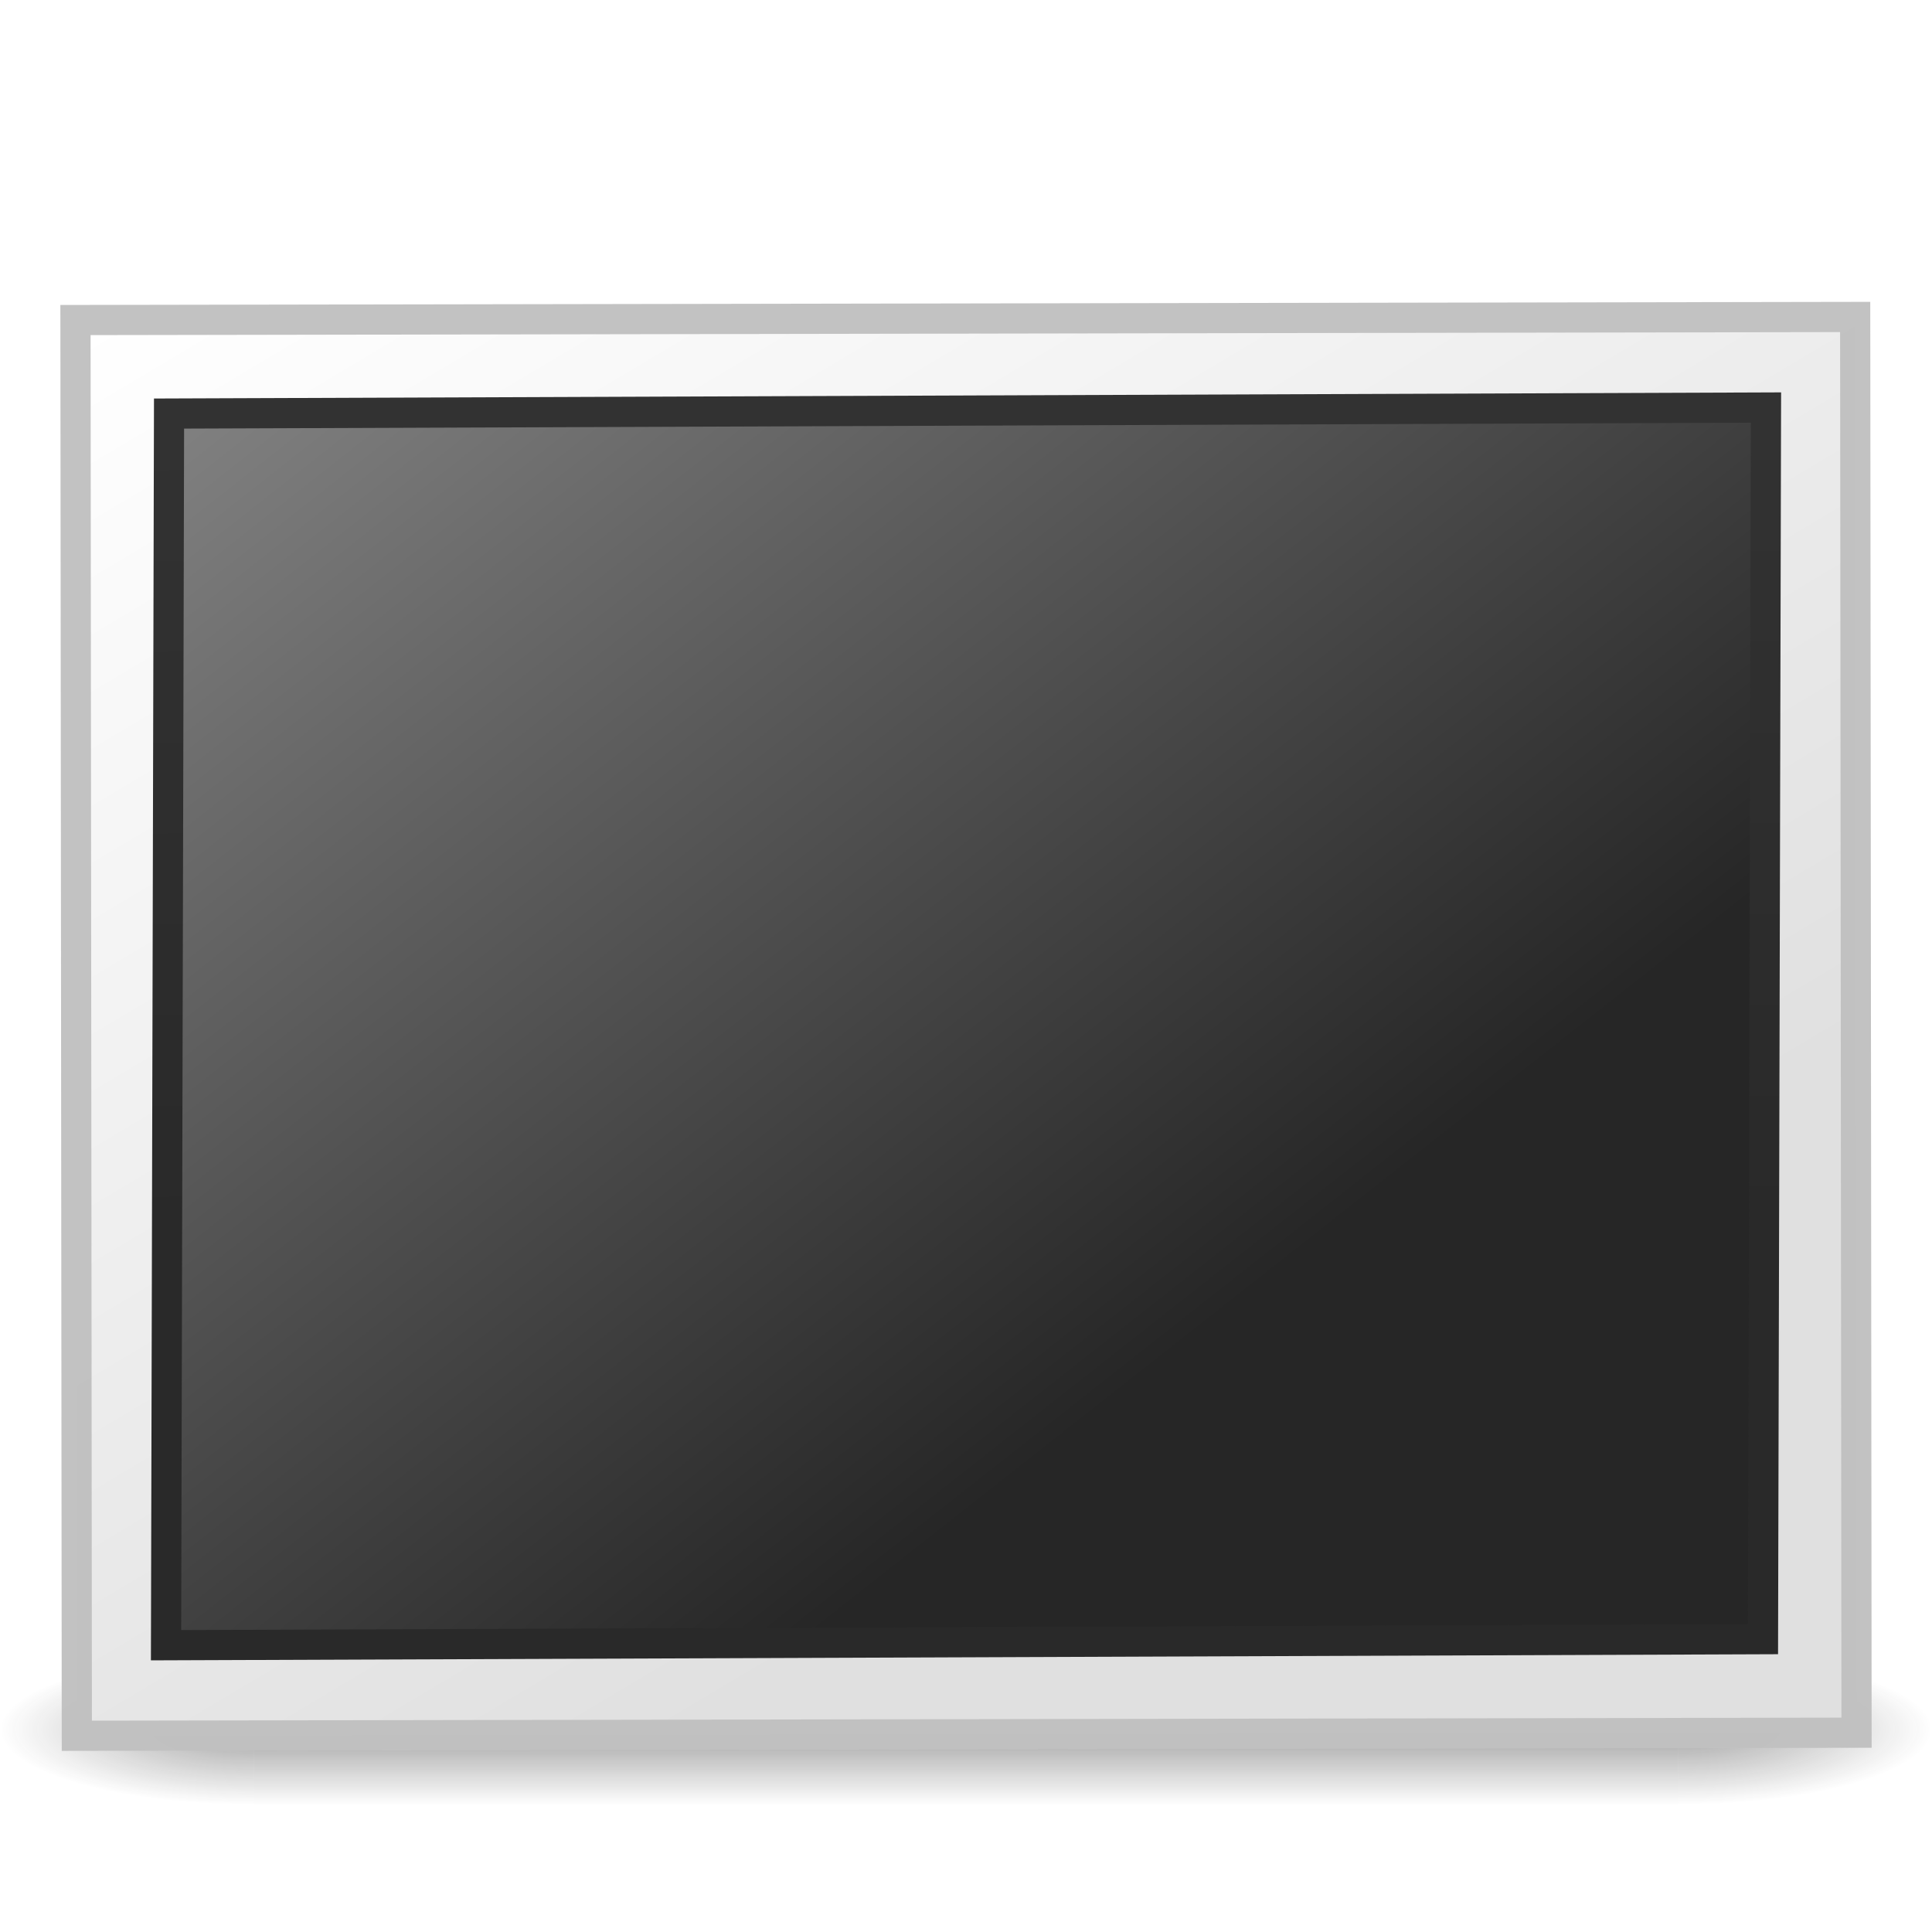
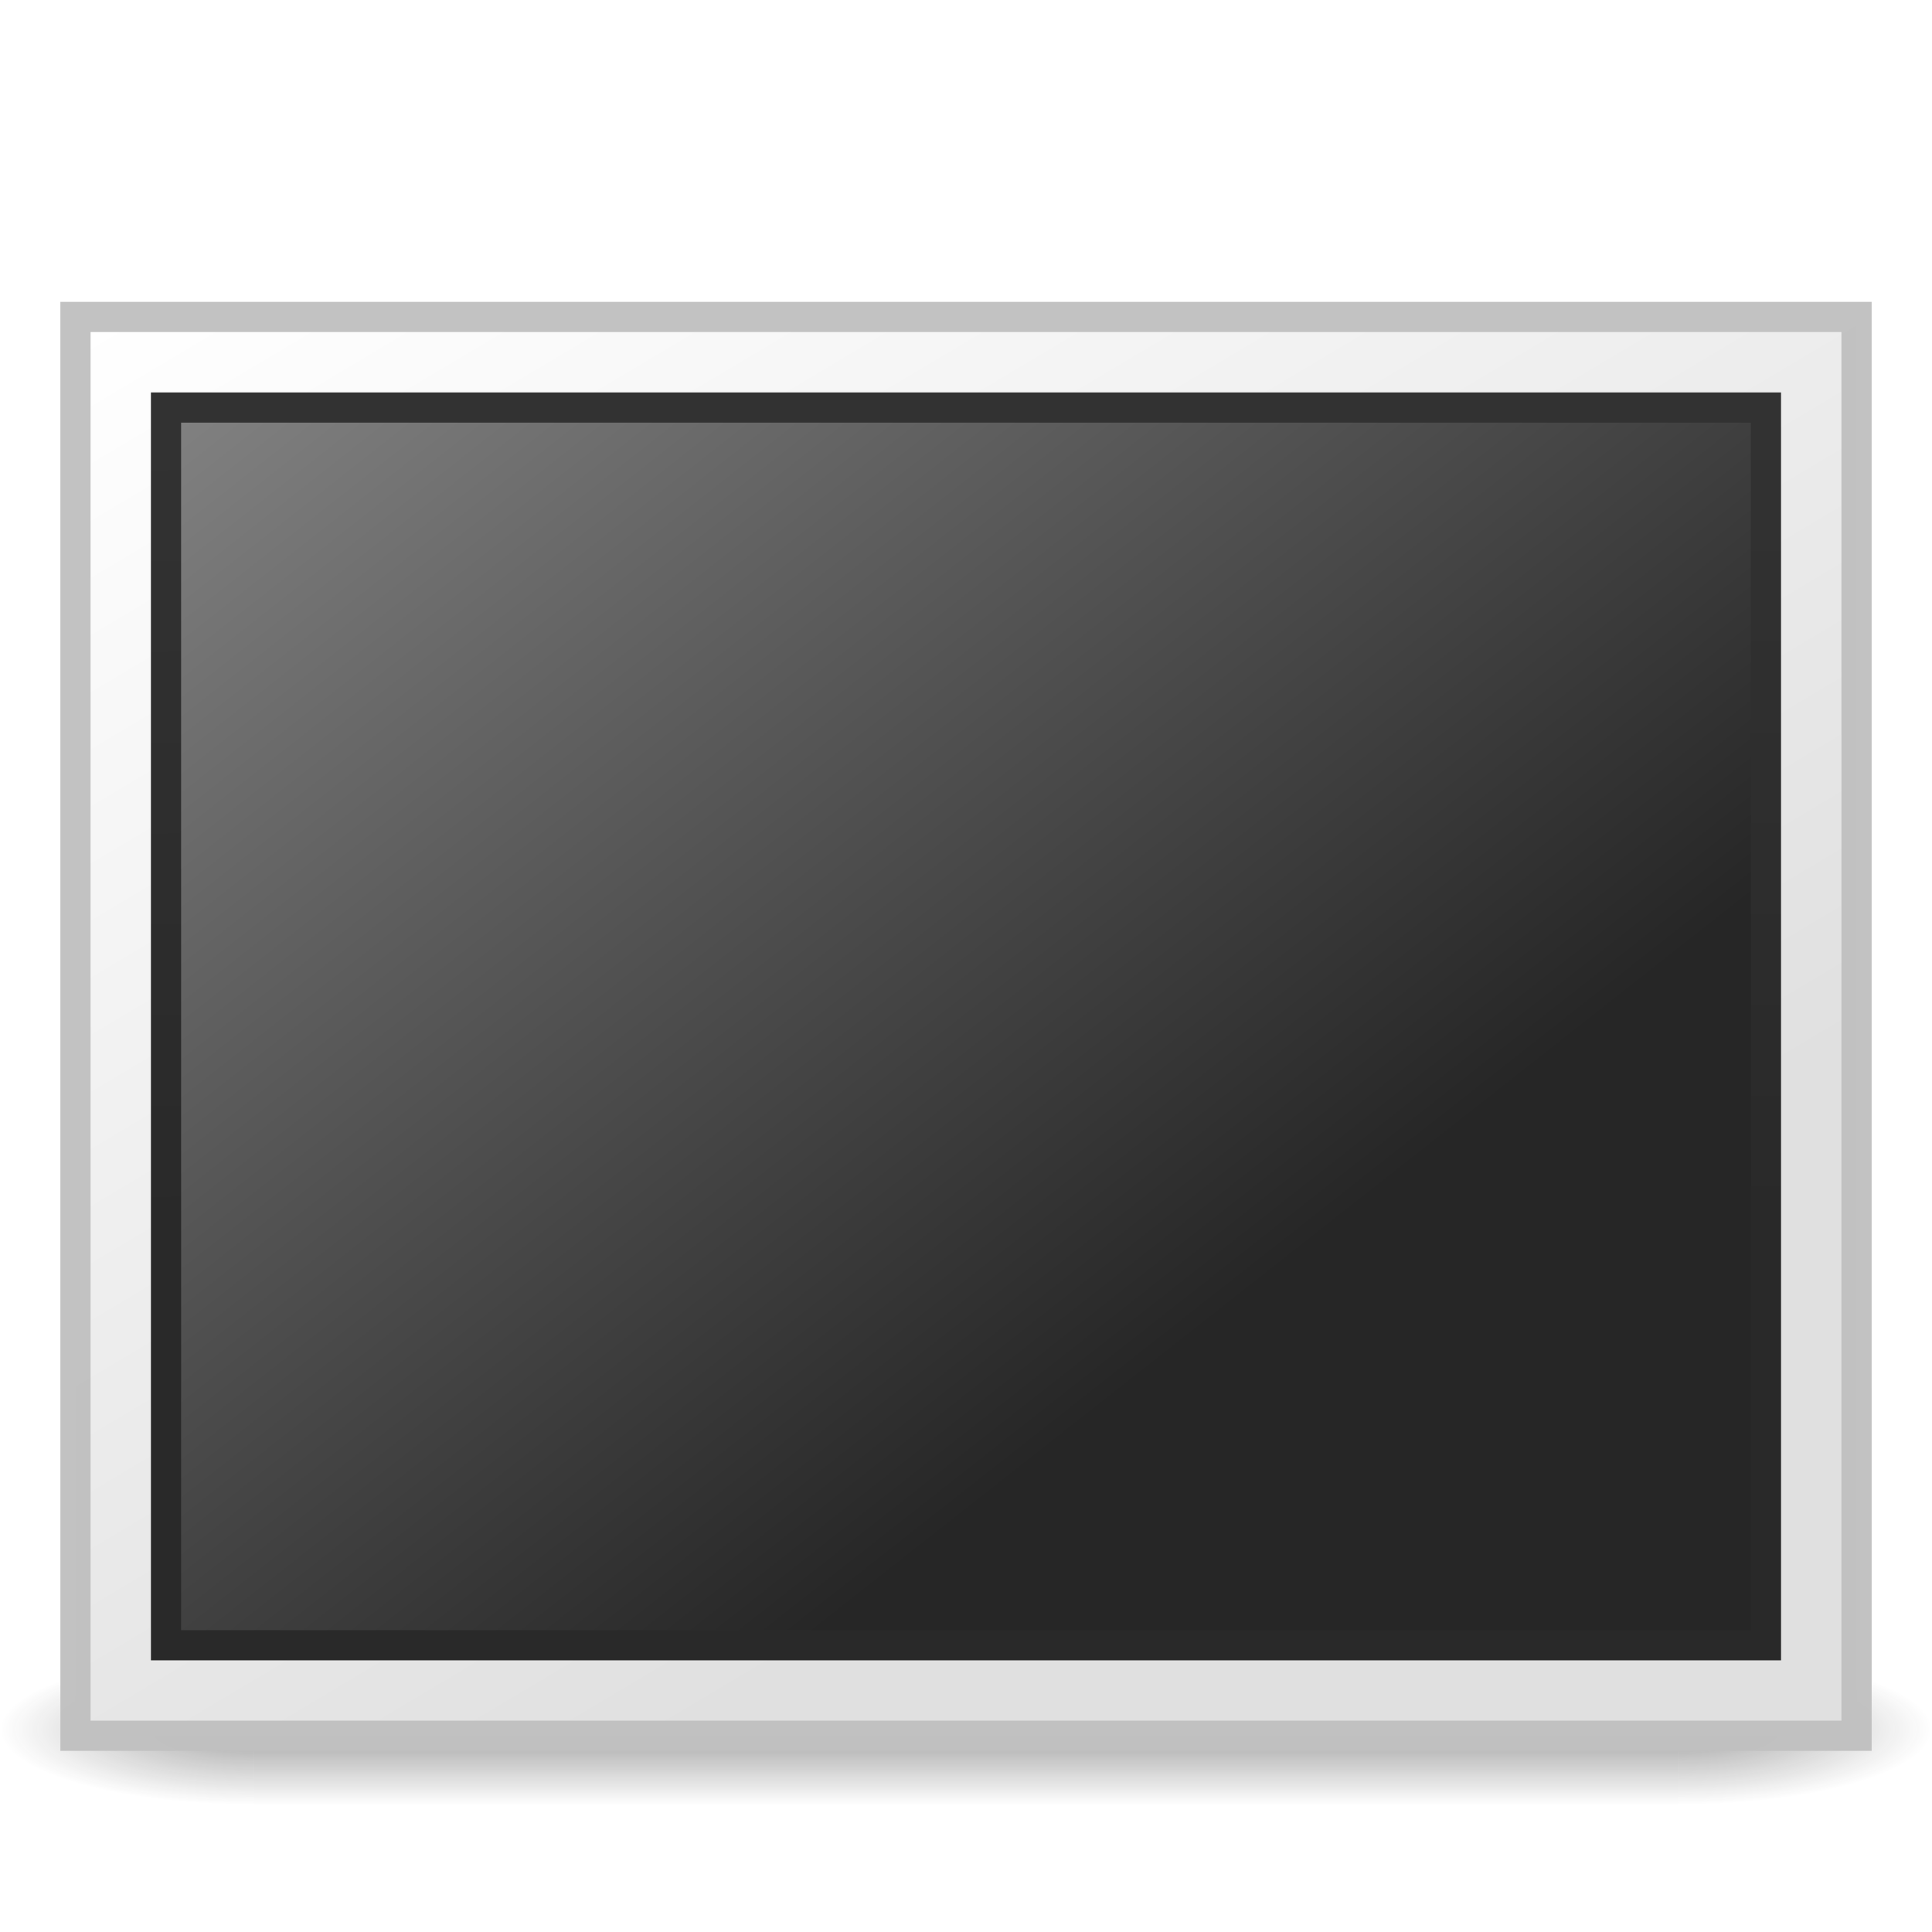
<svg xmlns="http://www.w3.org/2000/svg" xmlns:xlink="http://www.w3.org/1999/xlink" version="1.0" width="64" height="64" id="svg2453">
  <defs id="defs2455">
    <linearGradient id="linearGradient3796">
      <stop style="stop-color:#000000;stop-opacity:1;" offset="0" id="stop3799" />
      <stop style="stop-color:#000000;stop-opacity:0;" offset="1" id="stop3801" />
    </linearGradient>
    <radialGradient cx="605.714" cy="486.648" r="117.143" fx="605.714" fy="486.648" id="radialGradient19613" xlink:href="#linearGradient5060" gradientUnits="userSpaceOnUse" gradientTransform="matrix(0.02168746,0,0,0.00926471,20.22983,30.60314)" />
    <linearGradient id="linearGradient5060">
      <stop id="stop5062" style="stop-color:#000000;stop-opacity:1" offset="0" />
      <stop id="stop5064" style="stop-color:#000000;stop-opacity:0" offset="1" />
    </linearGradient>
    <radialGradient cx="605.714" cy="486.648" r="117.143" fx="605.714" fy="486.648" id="radialGradient19616" xlink:href="#linearGradient5060" gradientUnits="userSpaceOnUse" gradientTransform="matrix(-0.02168745,0,0,0.00926471,15.77017,30.60314)" />
    <linearGradient id="linearGradient5048">
      <stop id="stop5050" style="stop-color:#000000;stop-opacity:0" offset="0" />
      <stop id="stop5056" style="stop-color:#000000;stop-opacity:1" offset="0.5" />
      <stop id="stop5052" style="stop-color:#000000;stop-opacity:0" offset="1" />
    </linearGradient>
    <linearGradient x1="302.857" y1="366.648" x2="302.857" y2="609.505" id="linearGradient19619" xlink:href="#linearGradient5048" gradientUnits="userSpaceOnUse" gradientTransform="matrix(0.06337278,0,0,0.00926471,-4.904734,30.60312)" />
    <linearGradient id="linearGradient259-942">
      <stop id="stop3802" style="stop-color:#ffffff;stop-opacity:1" offset="0" />
      <stop id="stop3804" style="stop-color:#e0e0e0;stop-opacity:1" offset="1" />
    </linearGradient>
    <linearGradient x1="108.265" y1="110.281" x2="25.818" y2="14.029" id="linearGradient2447" xlink:href="#linearGradient259-942" gradientUnits="userSpaceOnUse" gradientTransform="matrix(0.3799772,0,0,0.2634361,-43.75188,-38.56448)" />
    <linearGradient id="linearGradient3610-302">
      <stop id="stop3796" style="stop-color:#333333;stop-opacity:1" offset="0" />
      <stop id="stop3798" style="stop-color:#292929;stop-opacity:1" offset="1" />
    </linearGradient>
    <linearGradient x1="-24.032" y1="-13.091" x2="-24.098" y2="-40.164" id="linearGradient2444" xlink:href="#linearGradient3610-302" gradientUnits="userSpaceOnUse" gradientTransform="matrix(0.8357138,0,0,0.8333335,2.059311,0.8827365)" />
    <linearGradient id="linearGradient4157-401-351">
      <stop id="stop3790" style="stop-color:#262626;stop-opacity:1" offset="0" />
      <stop id="stop3792" style="stop-color:#828282;stop-opacity:1" offset="1" />
    </linearGradient>
    <linearGradient x1="28.938" y1="17.333" x2="105.365" y2="92.824" id="linearGradient2442" xlink:href="#linearGradient4157-401-351" gradientUnits="userSpaceOnUse" gradientTransform="matrix(0.3681295,0,0,0.2852513,-43.02211,-38.00381)" />
    <linearGradient xlink:href="#linearGradient4157-401-351" id="linearGradient3011" gradientUnits="userSpaceOnUse" gradientTransform="matrix(0.4908393,1.0432465e-5,-5.2249983e-6,0.3803351,-57.35646,-48.3396)" x1="28.938" y1="17.333" x2="105.365" y2="92.824" />
    <linearGradient xlink:href="#linearGradient3610-302" id="linearGradient3013" gradientUnits="userSpaceOnUse" gradientTransform="matrix(1.114285,2.3683392e-5,-1.5264312e-5,1.111111,2.751395,3.5104)" x1="-24.032" y1="-13.091" x2="-24.098" y2="-40.164" />
    <linearGradient xlink:href="#linearGradient259-942" id="linearGradient3016" gradientUnits="userSpaceOnUse" gradientTransform="matrix(0.5066363,-3.7207151e-6,-1.4356591e-6,0.3512482,-58.33788,-49.08555)" x1="108.265" y1="110.281" x2="25.818" y2="14.029" />
    <radialGradient xlink:href="#linearGradient3796" id="radialGradient3805" cx="24.153" cy="61.585" fx="24.153" fy="61.585" r="24" gradientTransform="matrix(1,0,0,0.0625,0,40.37129)" gradientUnits="userSpaceOnUse" />
    <linearGradient id="linearGradient3688-166-749">
      <stop id="stop2883" style="stop-color:#181818;stop-opacity:1" offset="0" />
      <stop id="stop2885" style="stop-color:#181818;stop-opacity:0" offset="1" />
    </linearGradient>
    <linearGradient id="linearGradient3688-464-309">
      <stop id="stop2889" style="stop-color:#181818;stop-opacity:1" offset="0" />
      <stop id="stop2891" style="stop-color:#181818;stop-opacity:0" offset="1" />
    </linearGradient>
    <linearGradient id="linearGradient3702-501-757">
      <stop id="stop2895" style="stop-color:#181818;stop-opacity:0" offset="0" />
      <stop id="stop2897" style="stop-color:#181818;stop-opacity:1" offset="0.5" />
      <stop id="stop2899" style="stop-color:#181818;stop-opacity:0" offset="1" />
    </linearGradient>
    <radialGradient xlink:href="#linearGradient3688-166-749-9" id="radialGradient3184-9" gradientUnits="userSpaceOnUse" gradientTransform="matrix(2.003784,0,0,1.4,27.98813,-17.4)" cx="4.993" cy="43.5" fx="4.993" fy="43.5" r="2.5" />
    <linearGradient id="linearGradient3688-166-749-9">
      <stop id="stop2883-0" style="stop-color:#181818;stop-opacity:1" offset="0" />
      <stop id="stop2885-4" style="stop-color:#181818;stop-opacity:0" offset="1" />
    </linearGradient>
    <radialGradient xlink:href="#linearGradient3688-464-309-1" id="radialGradient3186-4" gradientUnits="userSpaceOnUse" gradientTransform="matrix(2.003784,0,0,1.4,-20.01187,-104.4)" cx="4.993" cy="43.5" fx="4.993" fy="43.5" r="2.5" />
    <linearGradient id="linearGradient3688-464-309-1">
      <stop id="stop2889-6" style="stop-color:#181818;stop-opacity:1" offset="0" />
      <stop id="stop2891-4" style="stop-color:#181818;stop-opacity:0" offset="1" />
    </linearGradient>
    <linearGradient xlink:href="#linearGradient3702-501-757-3" id="linearGradient3188-5" gradientUnits="userSpaceOnUse" x1="25.058" y1="47.028" x2="25.058" y2="39.999" />
    <linearGradient id="linearGradient3702-501-757-3">
      <stop id="stop2895-1" style="stop-color:#181818;stop-opacity:0" offset="0" />
      <stop id="stop2897-7" style="stop-color:#181818;stop-opacity:1" offset="0.5" />
      <stop id="stop2899-1" style="stop-color:#181818;stop-opacity:0" offset="1" />
    </linearGradient>
  </defs>
  <g style="display:inline" id="g2036" transform="matrix(1.599999,0,0,0.5555561,-6.400002,33.67701)">
    <g style="opacity:0.4" id="g3712" transform="matrix(1.052632,0,0,1.285713,-1.263158,-13.42854)">
      <rect style="fill:url(#radialGradient3184-9);fill-opacity:1;stroke:none" id="rect2801" y="40" x="38" height="7" width="5" />
      <rect style="fill:url(#radialGradient3186-4);fill-opacity:1;stroke:none" id="rect3696" transform="scale(-1,-1)" y="-47" x="-10" height="7" width="5" />
      <rect style="fill:url(#linearGradient3188-5);fill-opacity:1;stroke:none" id="rect3700" y="40" x="10" height="7" width="28" />
    </g>
  </g>
-   <rect style="fill:url(#linearGradient3016);fill-opacity:1;stroke:#c1c1c1;stroke-width:1;stroke-linecap:round;stroke-linejoin:miter;stroke-miterlimit:4;stroke-opacity:0.969;stroke-dasharray:none" id="rect3580" transform="matrix(-0.9999985,0.00172583,-9.6461239e-4,-0.9999995,0,0)" y="-57.504" x="-61.445" height="46.898" width="58.955" />
-   <rect style="fill:url(#linearGradient3011);fill-opacity:1;stroke:url(#linearGradient3013);stroke-width:1;stroke-linecap:round;stroke-linejoin:miter;stroke-miterlimit:4;stroke-opacity:1;stroke-dasharray:none" id="rect3582" transform="matrix(-0.9999929,0.00377648,0.00242719,-0.9999971,0,0)" y="-54.521" x="-58.534" ry="0" rx="0" height="40.8" width="52.901" />
+   <path transform="matrix(-0.9999985,0.00172583,-9.6461239e-4,-0.9999995,0,0)" style="fill:url(#linearGradient3016);fill-opacity:1;stroke:#c1c1c1;stroke-width:1;stroke-linecap:round;stroke-linejoin:miter;stroke-miterlimit:4;stroke-opacity:0.969" d="m -61.445,-57.606 59,0.102 -0.045,47 -59,-0.102 z" id="rect3580" />
+   <path transform="matrix(-0.9999929,0.00377648,0.00242719,-0.9999971,0,0)" style="fill:url(#linearGradient3011);fill-opacity:1;stroke:url(#linearGradient3013);stroke-width:1;stroke-linecap:round;stroke-linejoin:miter;stroke-miterlimit:4;stroke-opacity:1" d="m -58.633,-54.722 53.001,0.2 0.1,41.001 -53.001,-0.2 z" id="rect3582" />
</svg>
